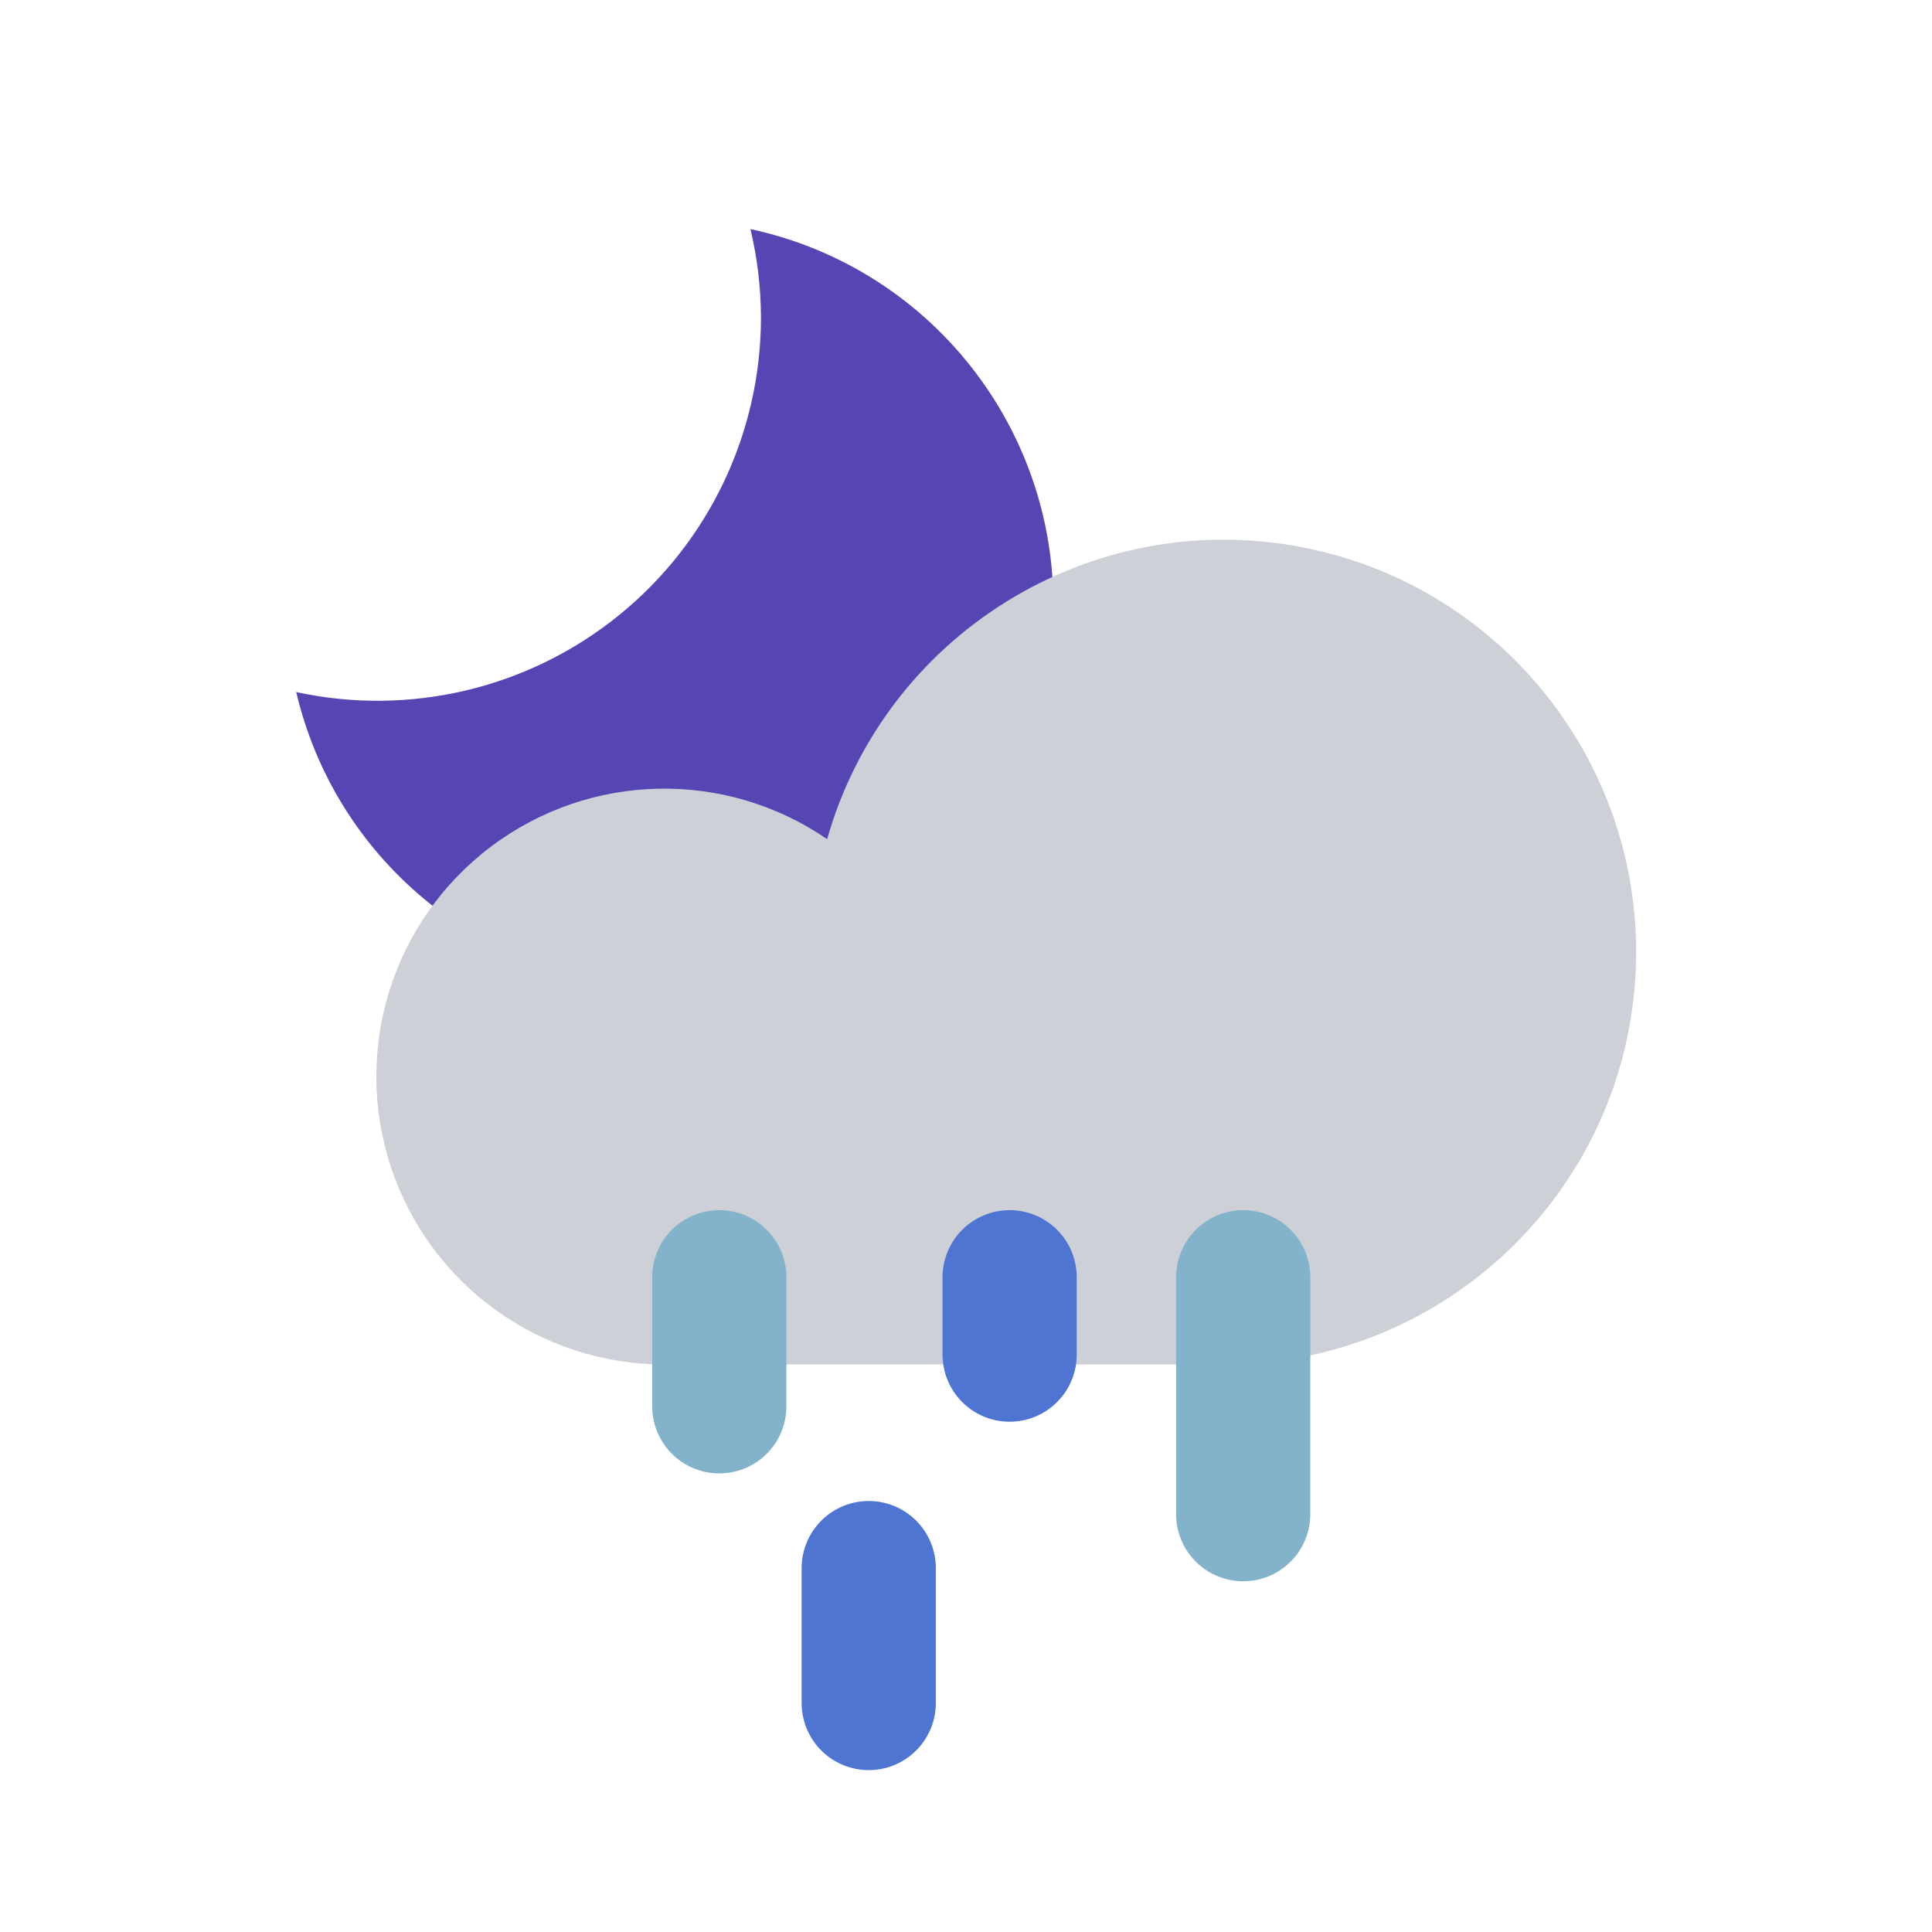
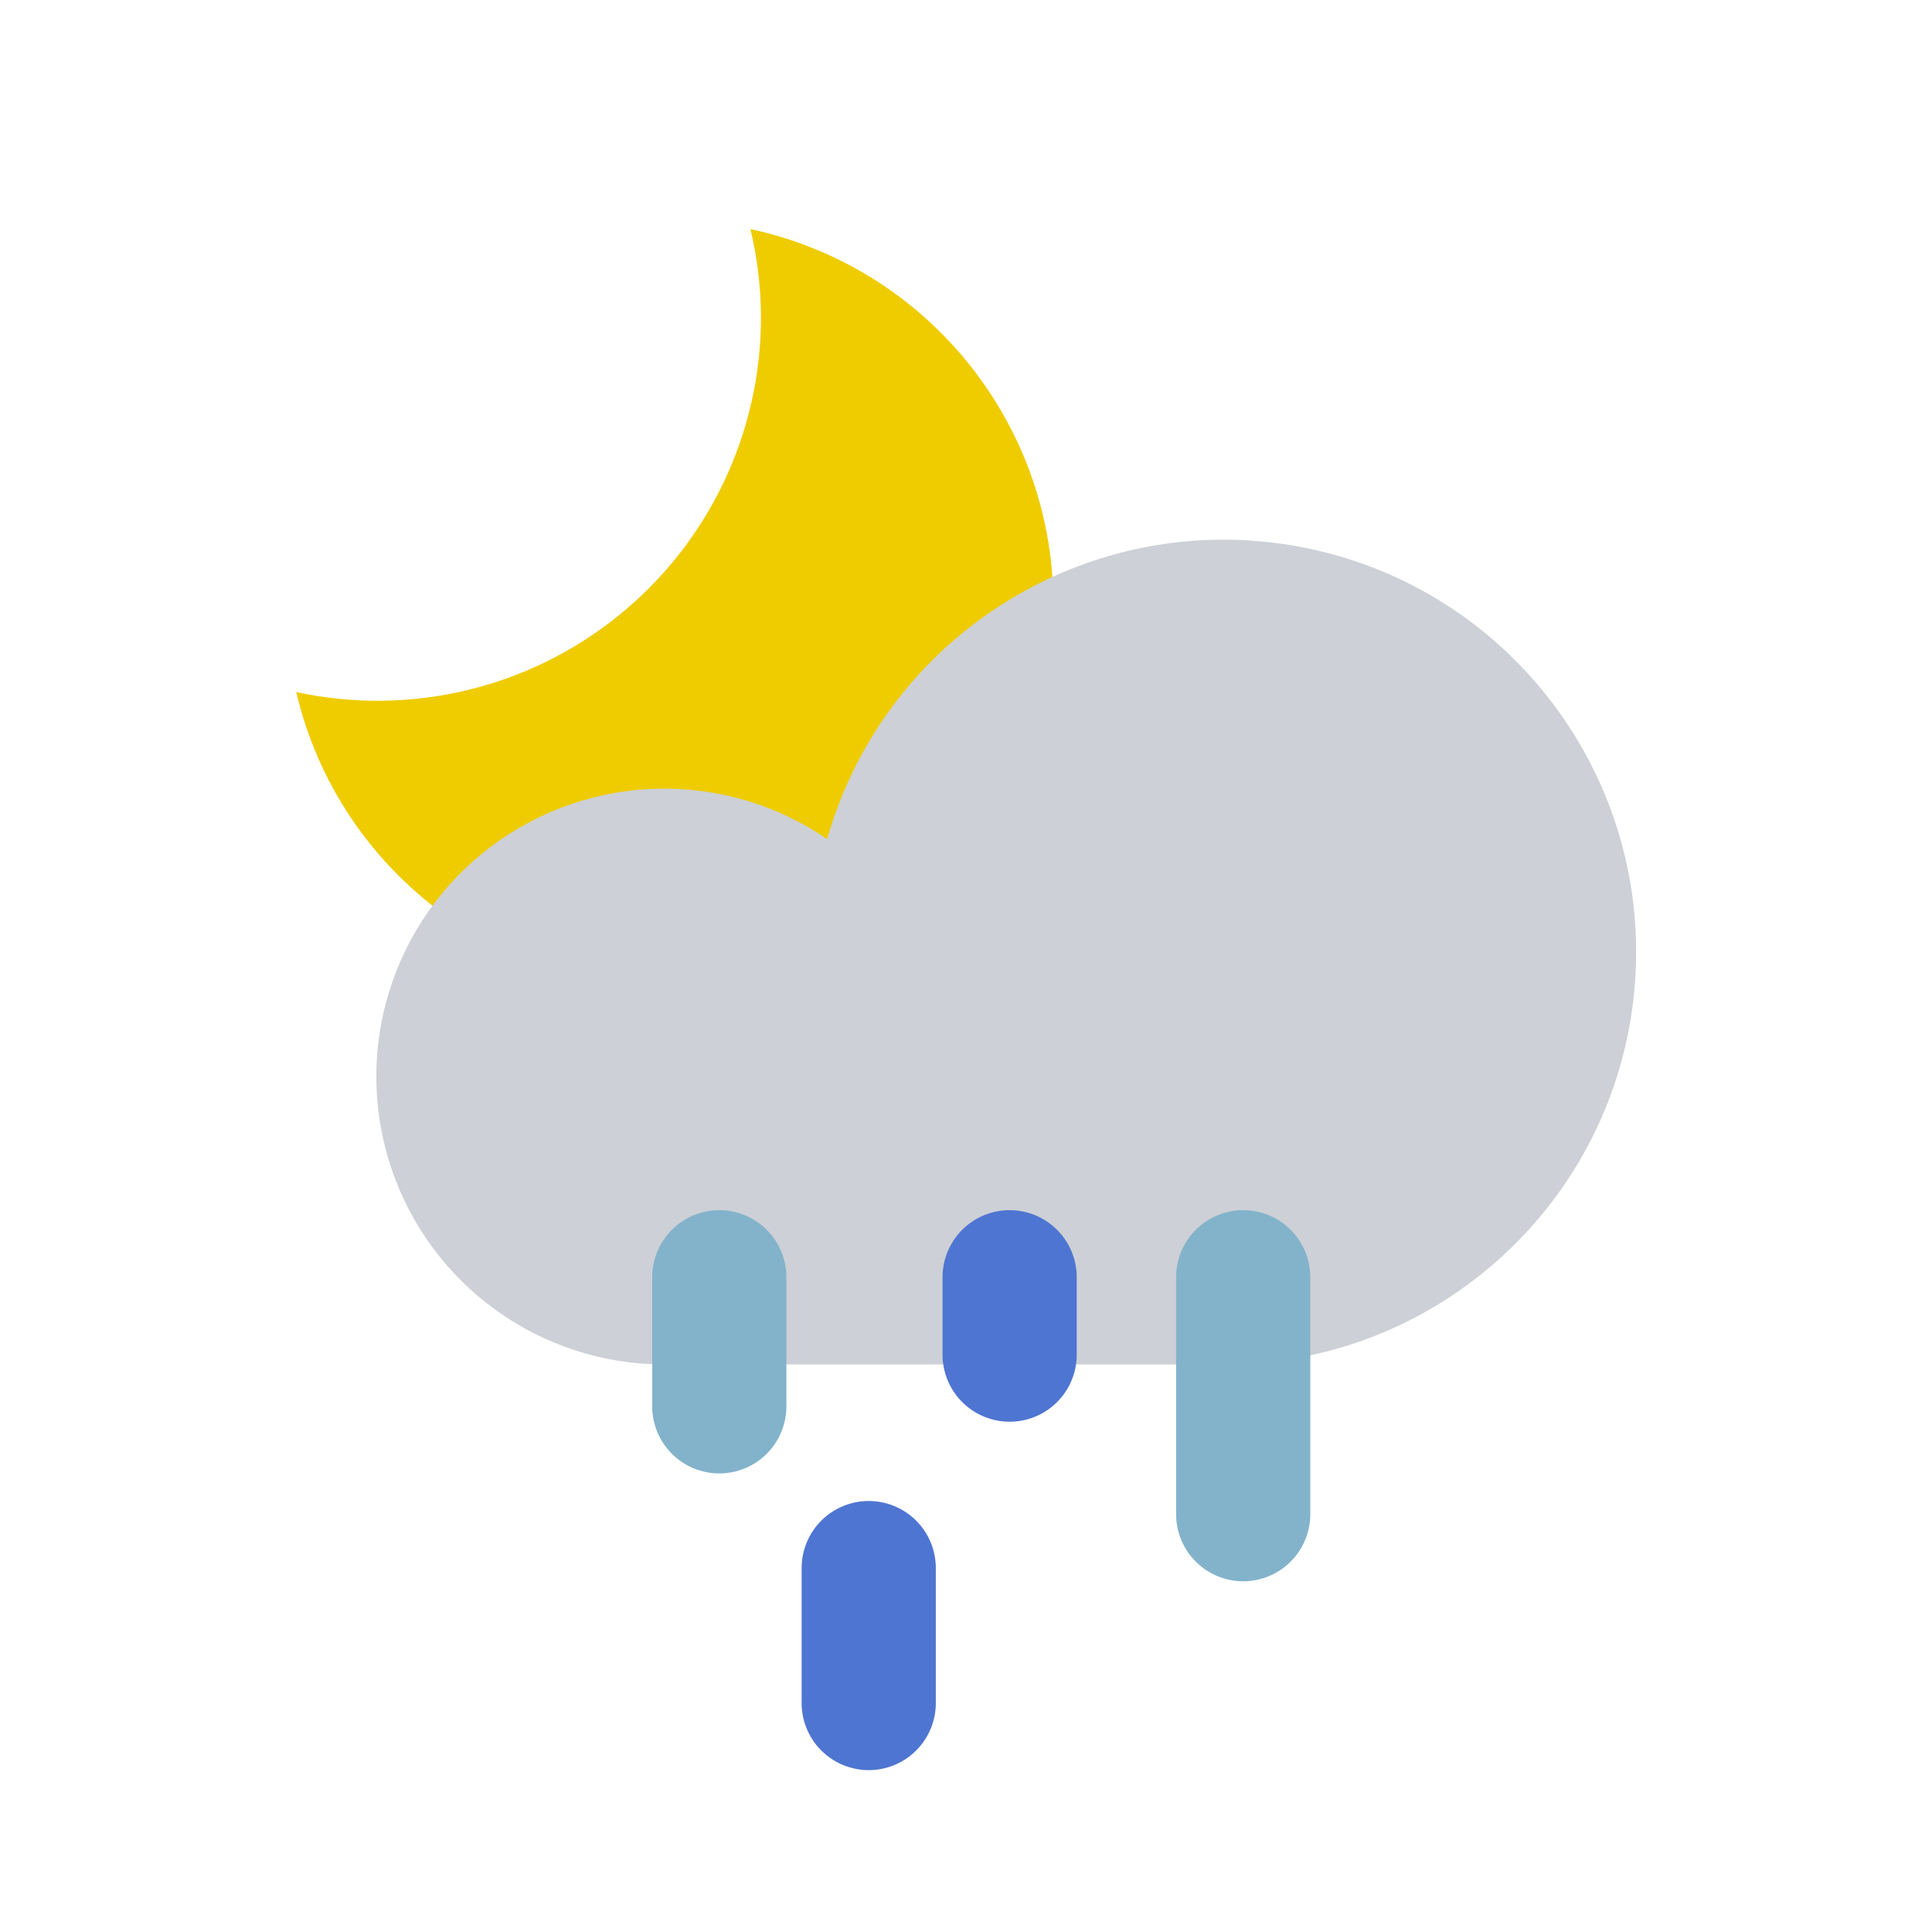
<svg xmlns="http://www.w3.org/2000/svg" height="20.315mm" viewBox="0 0 57.587 57.587" width="20.315mm">
  <g>
    <g>
-       <path d="M22.682,9.448A11.429,11.429,0,0,1,8.829,20.628a11.436,11.436,0,1,0,13.539-13.8A11.455,11.455,0,0,1,22.682,9.448Z" fill="#5546b4ff" />
+       <path d="M22.682,9.448A11.429,11.429,0,0,1,8.829,20.628a11.436,11.436,0,1,0,13.539-13.8A11.455,11.455,0,0,1,22.682,9.448Z" fill="#efcc00" />
      <path d="M36.466,40.671A12.292,12.292,0,1,0,24.654,25.012,8.582,8.582,0,1,0,19.8,40.671Z" fill="#cdd0d6ff" />
    </g>
    <g>
      <path d="M37.056,45.133V38.071" fill="none" stroke="#83b3cb" stroke-linecap="round" stroke-linejoin="round" stroke-width="4" />
      <path d="M25.894,50.762V46.74" fill="none" stroke="#4e75d1ff" stroke-linecap="round" stroke-linejoin="round" stroke-width="4" />
      <path d="M21.44,41.918V38.071" fill="none" stroke="#83b3cb" stroke-linecap="round" stroke-linejoin="round" stroke-width="4" />
      <line fill="none" stroke="#4e75d1ff" stroke-linecap="round" stroke-linejoin="round" stroke-width="4" x1="30.094" x2="30.094" y1="40.377" y2="38.071" />
    </g>
  </g>
</svg>
